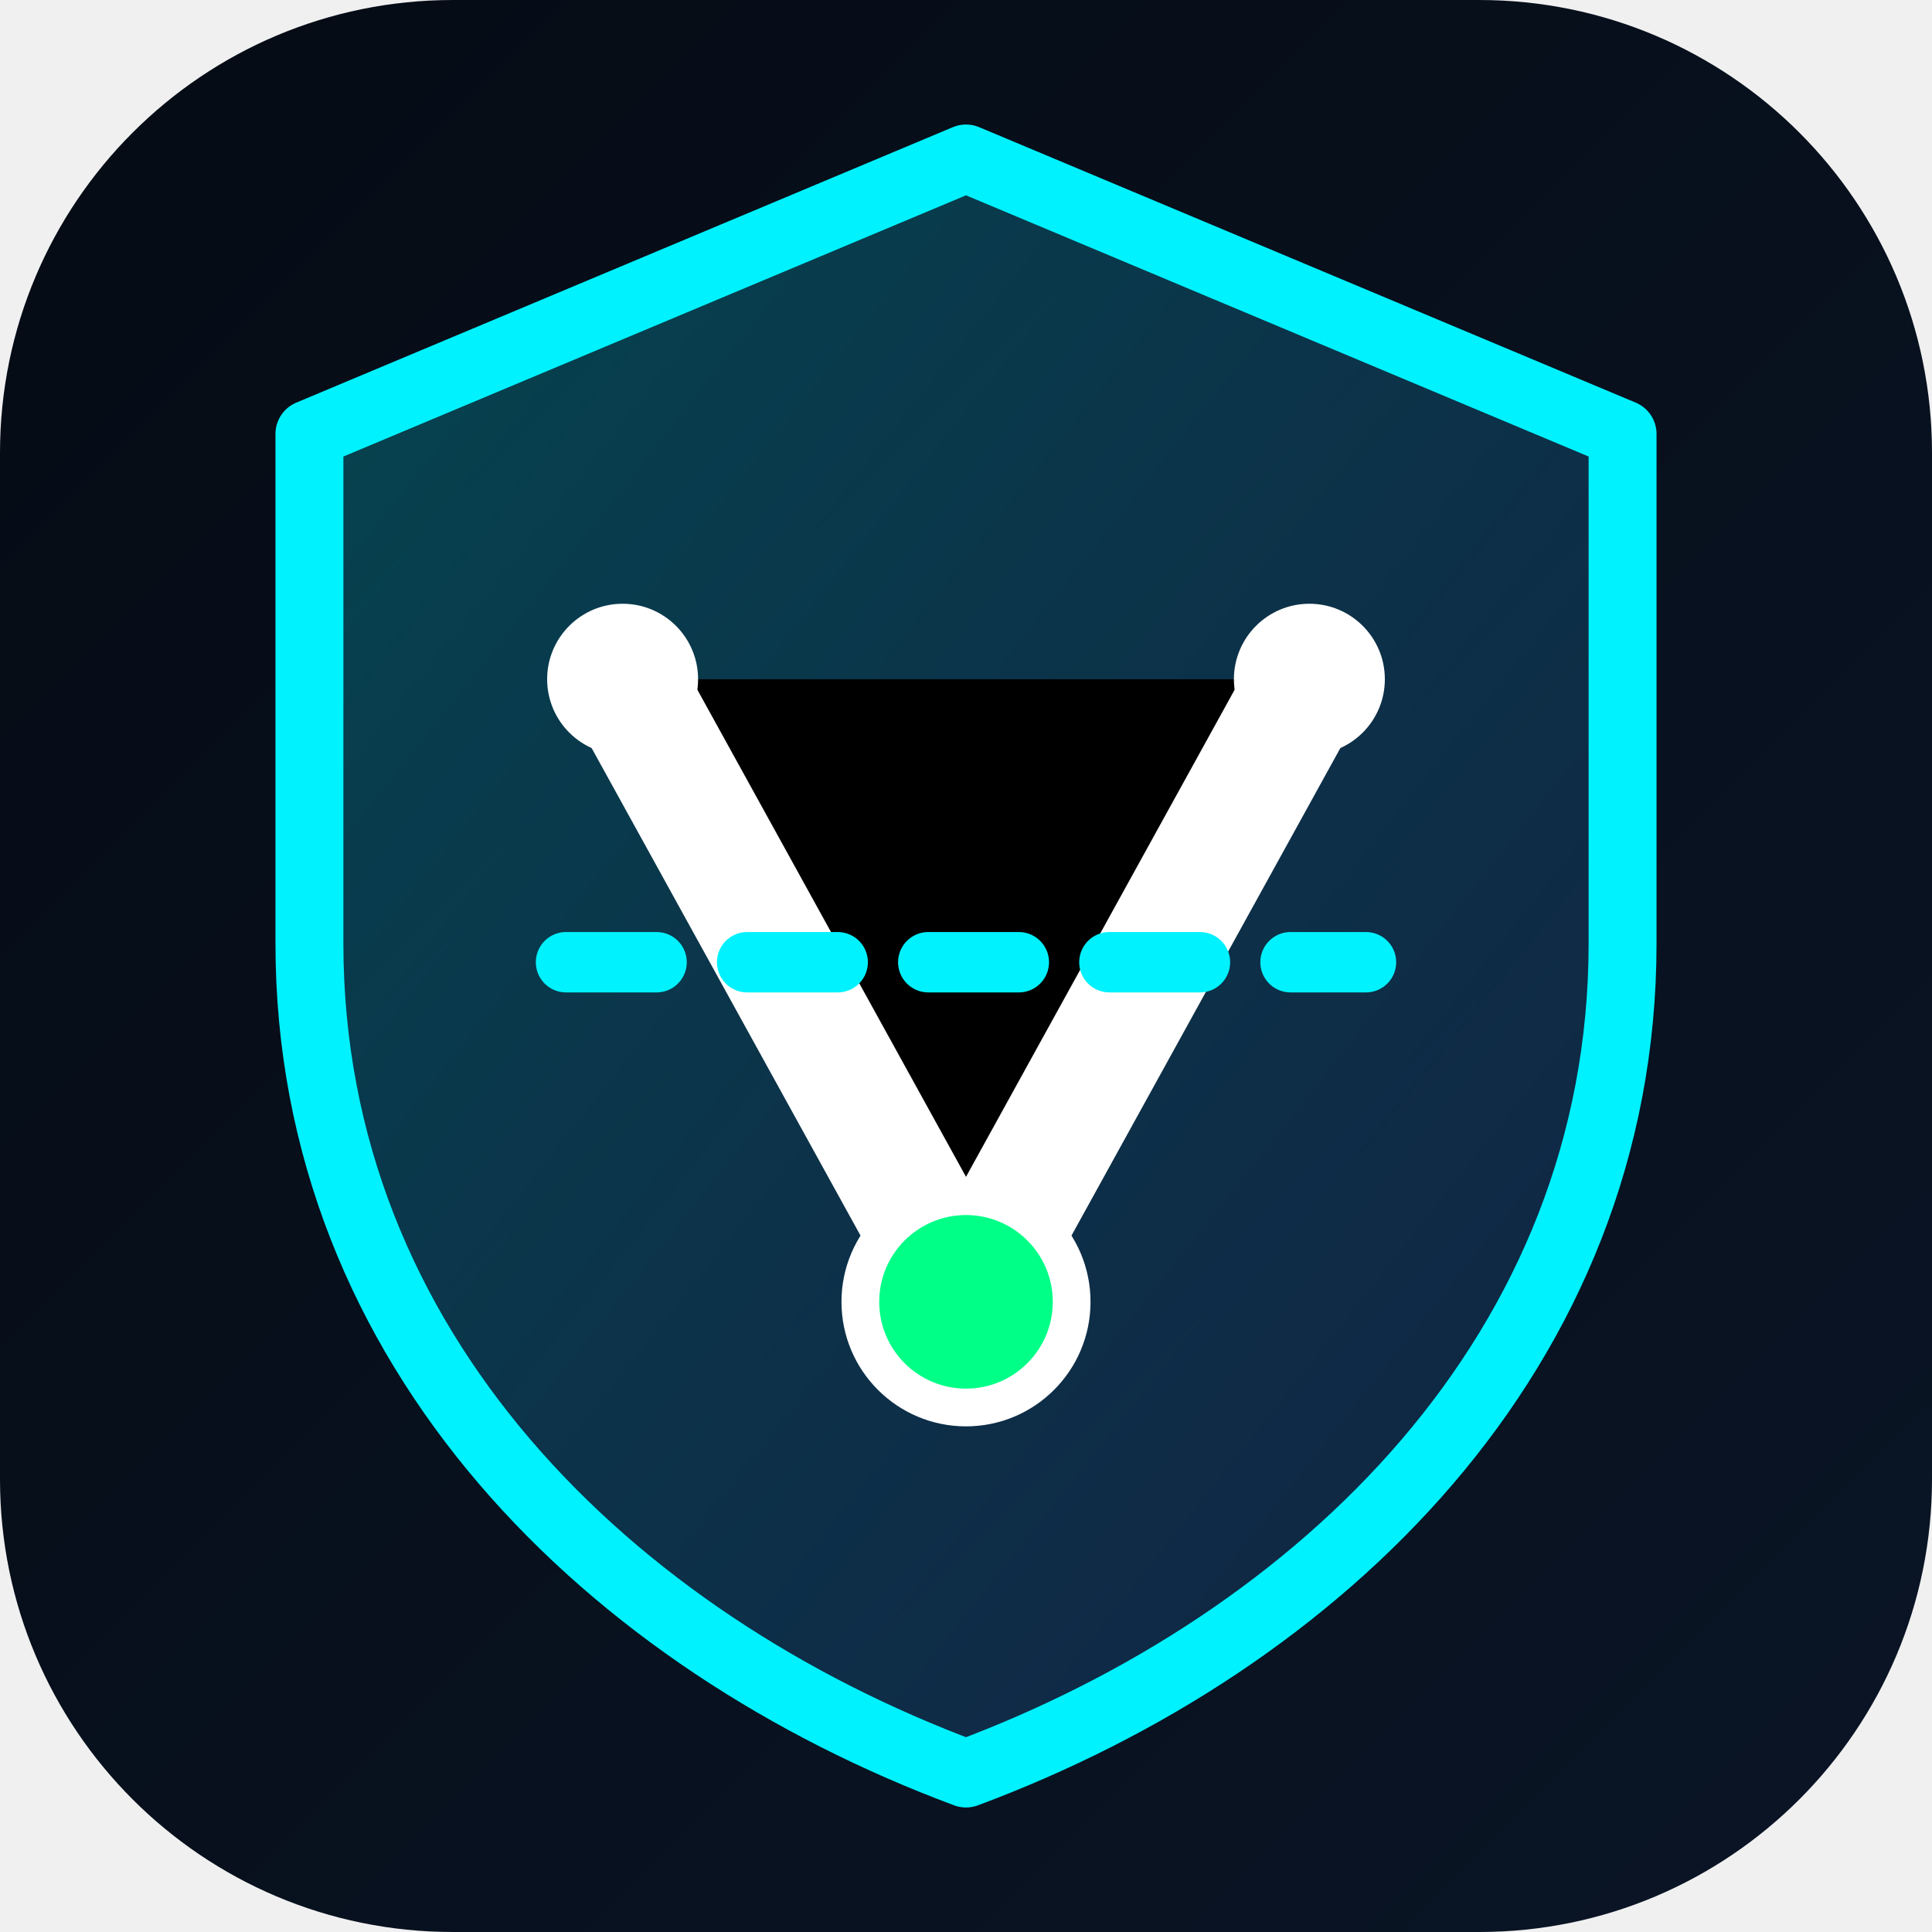
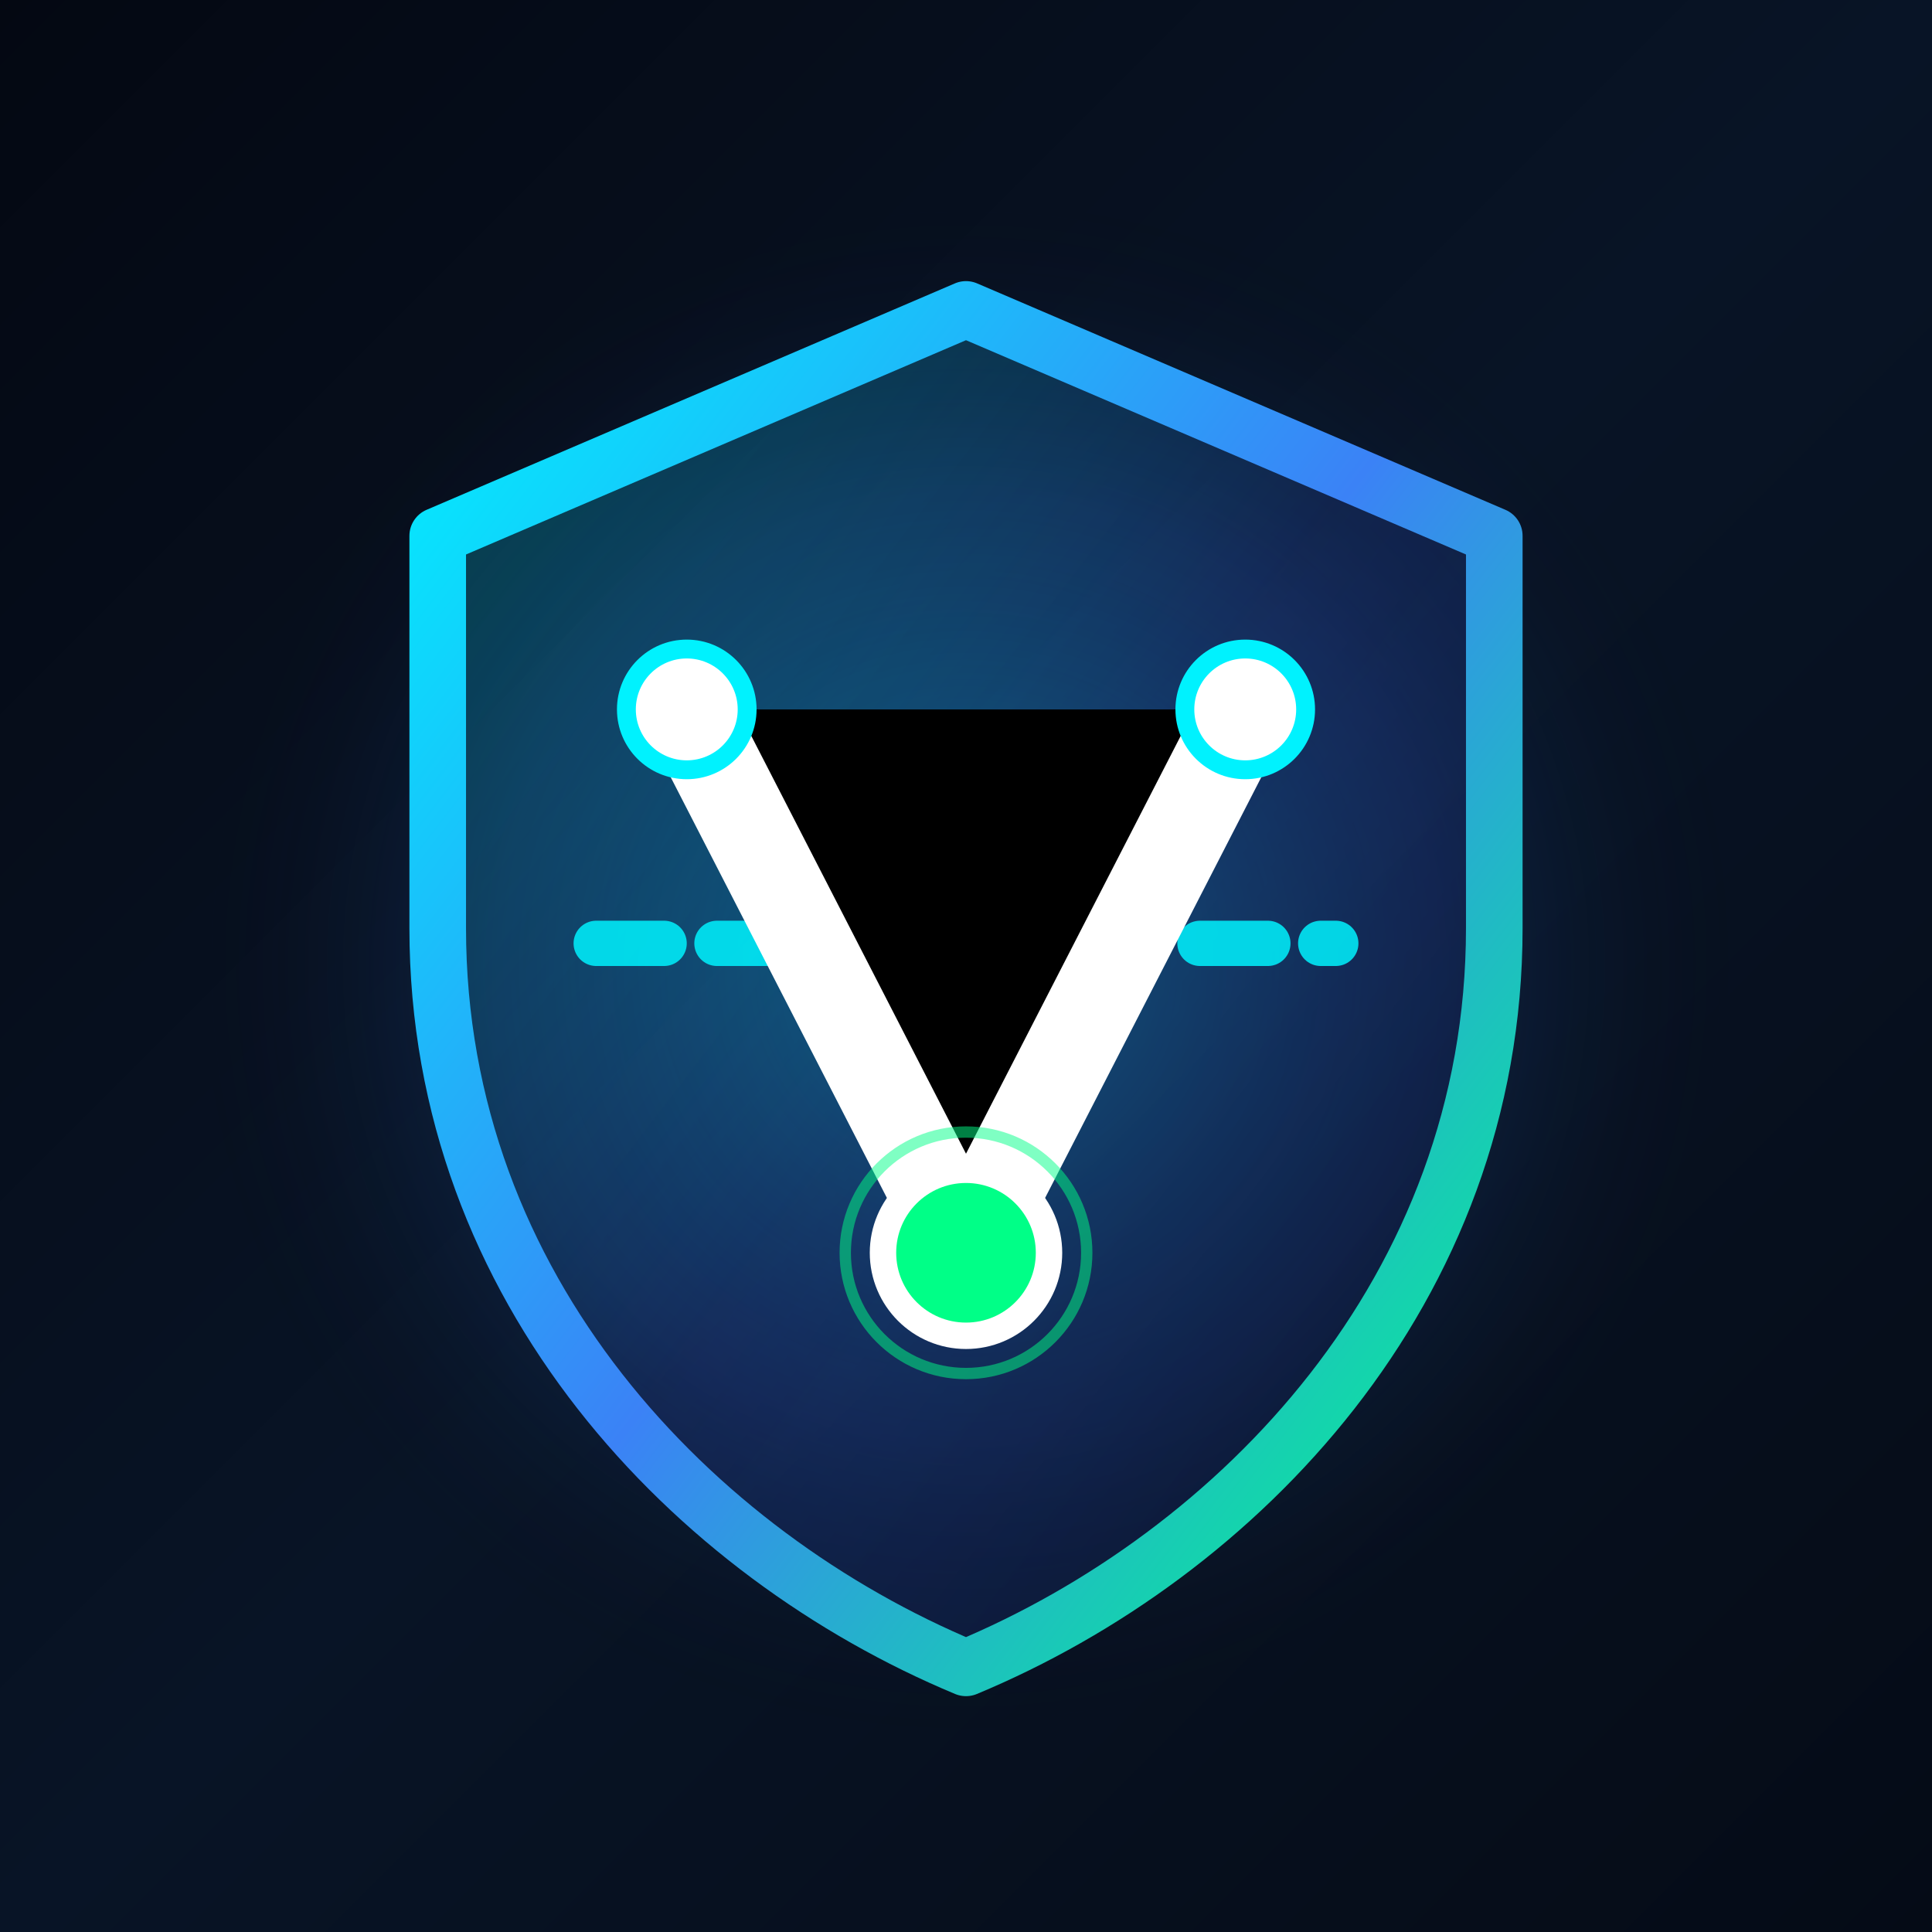
- <svg xmlns="http://www.w3.org/2000/svg" viewBox="0 0 512 512">
+ <svg xmlns="http://www.w3.org/2000/svg" viewBox="0 0 512 512" width="512" height="512">
  <defs>
-     <linearGradient id="bgGrad" x1="0%" y1="0%" x2="100%" y2="100%">
-       <stop offset="0%" stop-color="#050B14" />
-       <stop offset="100%" stop-color="#0a1526" />
+     <linearGradient id="bg" x1="0%" y1="0%" x2="100%" y2="100%">
+       <stop offset="0%" stop-color="#040812" />
+       <stop offset="50%" stop-color="#081426" />
+       <stop offset="100%" stop-color="#050b16" />
    </linearGradient>
-     <linearGradient id="shieldGrad" x1="0%" y1="0%" x2="100%" y2="100%">
-       <stop offset="0%" stop-color="#00f2fe" stop-opacity="0.25" />
-       <stop offset="100%" stop-color="#3b82f6" stop-opacity="0.15" />
-     </linearGradient>
-     <linearGradient id="glowGrad" x1="0%" y1="0%" x2="100%" y2="100%">
+     <radialGradient id="halo" cx="50%" cy="50%" r="50%">
+       <stop offset="0%" stop-color="#00f2fe" stop-opacity="0.4" />
+       <stop offset="60%" stop-color="#3b82f6" stop-opacity="0.15" />
+       <stop offset="100%" stop-color="#000000" stop-opacity="0" />
+     </radialGradient>
+     <linearGradient id="shieldStroke" x1="0%" y1="0%" x2="100%" y2="100%">
      <stop offset="0%" stop-color="#00f2fe" />
      <stop offset="50%" stop-color="#3b82f6" />
-       <stop offset="100%" stop-color="#8b5cf6" />
+       <stop offset="100%" stop-color="#00ff87" />
+     </linearGradient>
+     <linearGradient id="shieldFill" x1="0%" y1="0%" x2="100%" y2="100%">
+       <stop offset="0%" stop-color="#00f2fe" stop-opacity="0.22" />
+       <stop offset="50%" stop-color="#1e3a8a" stop-opacity="0.32" />
+       <stop offset="100%" stop-color="#040a18" stop-opacity="0.75" />
    </linearGradient>
  </defs>
-   <rect width="512" height="512" rx="120" fill="url(#bgGrad)" />
-   <path d="M256 42 L430 115 V250 C430 358 350 435 256 470 C162 435 82 358 82 250 V115 Z" fill="url(#shieldGrad)" stroke="#00f2fe" stroke-width="18" stroke-linejoin="round" />
-   <path d="M165 180 L256 345 L347 180" stroke="#ffffff" stroke-width="32" stroke-linecap="round" stroke-linejoin="round" />
-   <path d="M150 255 H362" stroke="#00f2fe" stroke-width="16" stroke-dasharray="24 24" stroke-linecap="round" />
-   <circle cx="256" cy="345" r="28" fill="#00ff87" stroke="#ffffff" stroke-width="10" />
-   <circle cx="165" cy="180" r="20" fill="#ffffff" />
-   <circle cx="347" cy="180" r="20" fill="#ffffff" />
+   <rect width="512" height="512" fill="url(#bg)" />
+   <circle cx="256" cy="256" r="210" fill="url(#halo)" />
+   <path d="M256 82 L396 142 V246 C396 342 328 412 256 442 C184 412 116 342 116 246 V142 Z" fill="url(#shieldFill)" stroke="url(#shieldStroke)" stroke-width="15" stroke-linejoin="round" />
+   <path d="M158 250 H354" stroke="#00f2fe" stroke-width="12" stroke-dasharray="18 14" stroke-linecap="round" opacity="0.85" />
+   <path d="M182 188 L256 332 L330 188" stroke="#ffffff" stroke-width="24" stroke-linecap="round" stroke-linejoin="round" />
+   <circle cx="182" cy="188" r="16" fill="#ffffff" stroke="#00f2fe" stroke-width="5" />
+   <circle cx="330" cy="188" r="16" fill="#ffffff" stroke="#00f2fe" stroke-width="5" />
+   <circle cx="256" cy="332" r="22" fill="#00ff87" stroke="#ffffff" stroke-width="7" />
+   <circle cx="256" cy="332" r="32" fill="none" stroke="#00ff87" stroke-width="3" opacity="0.5" />
</svg>
